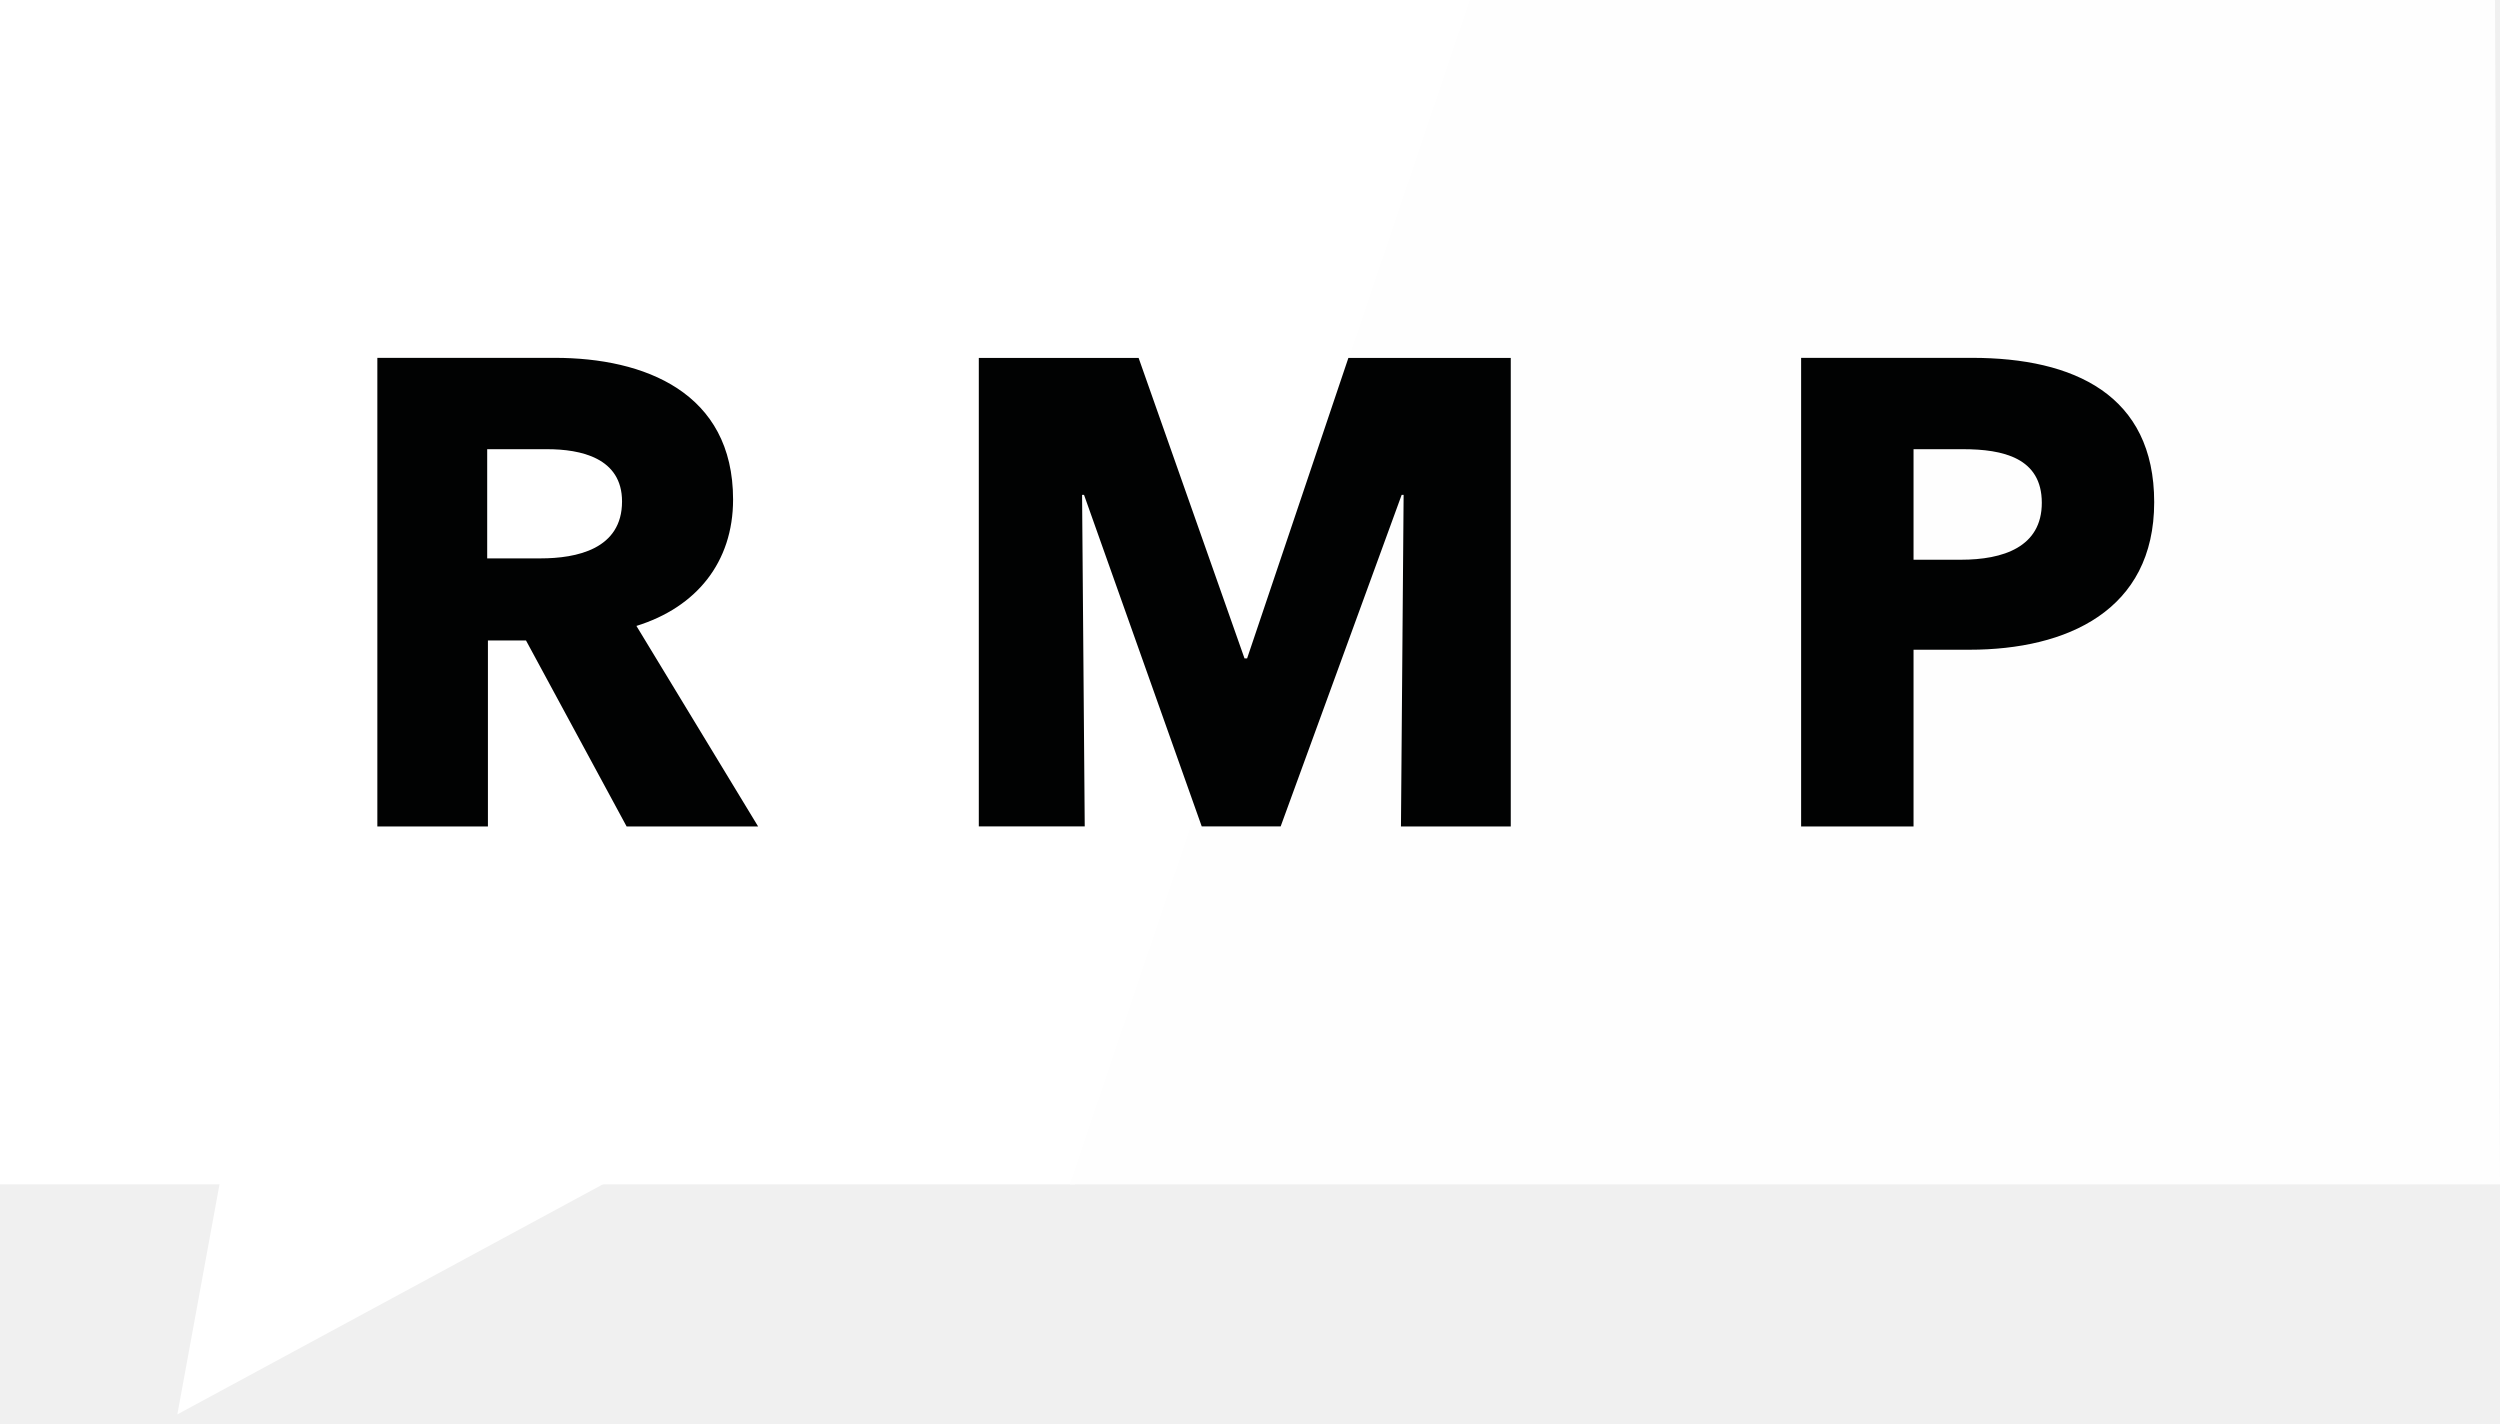
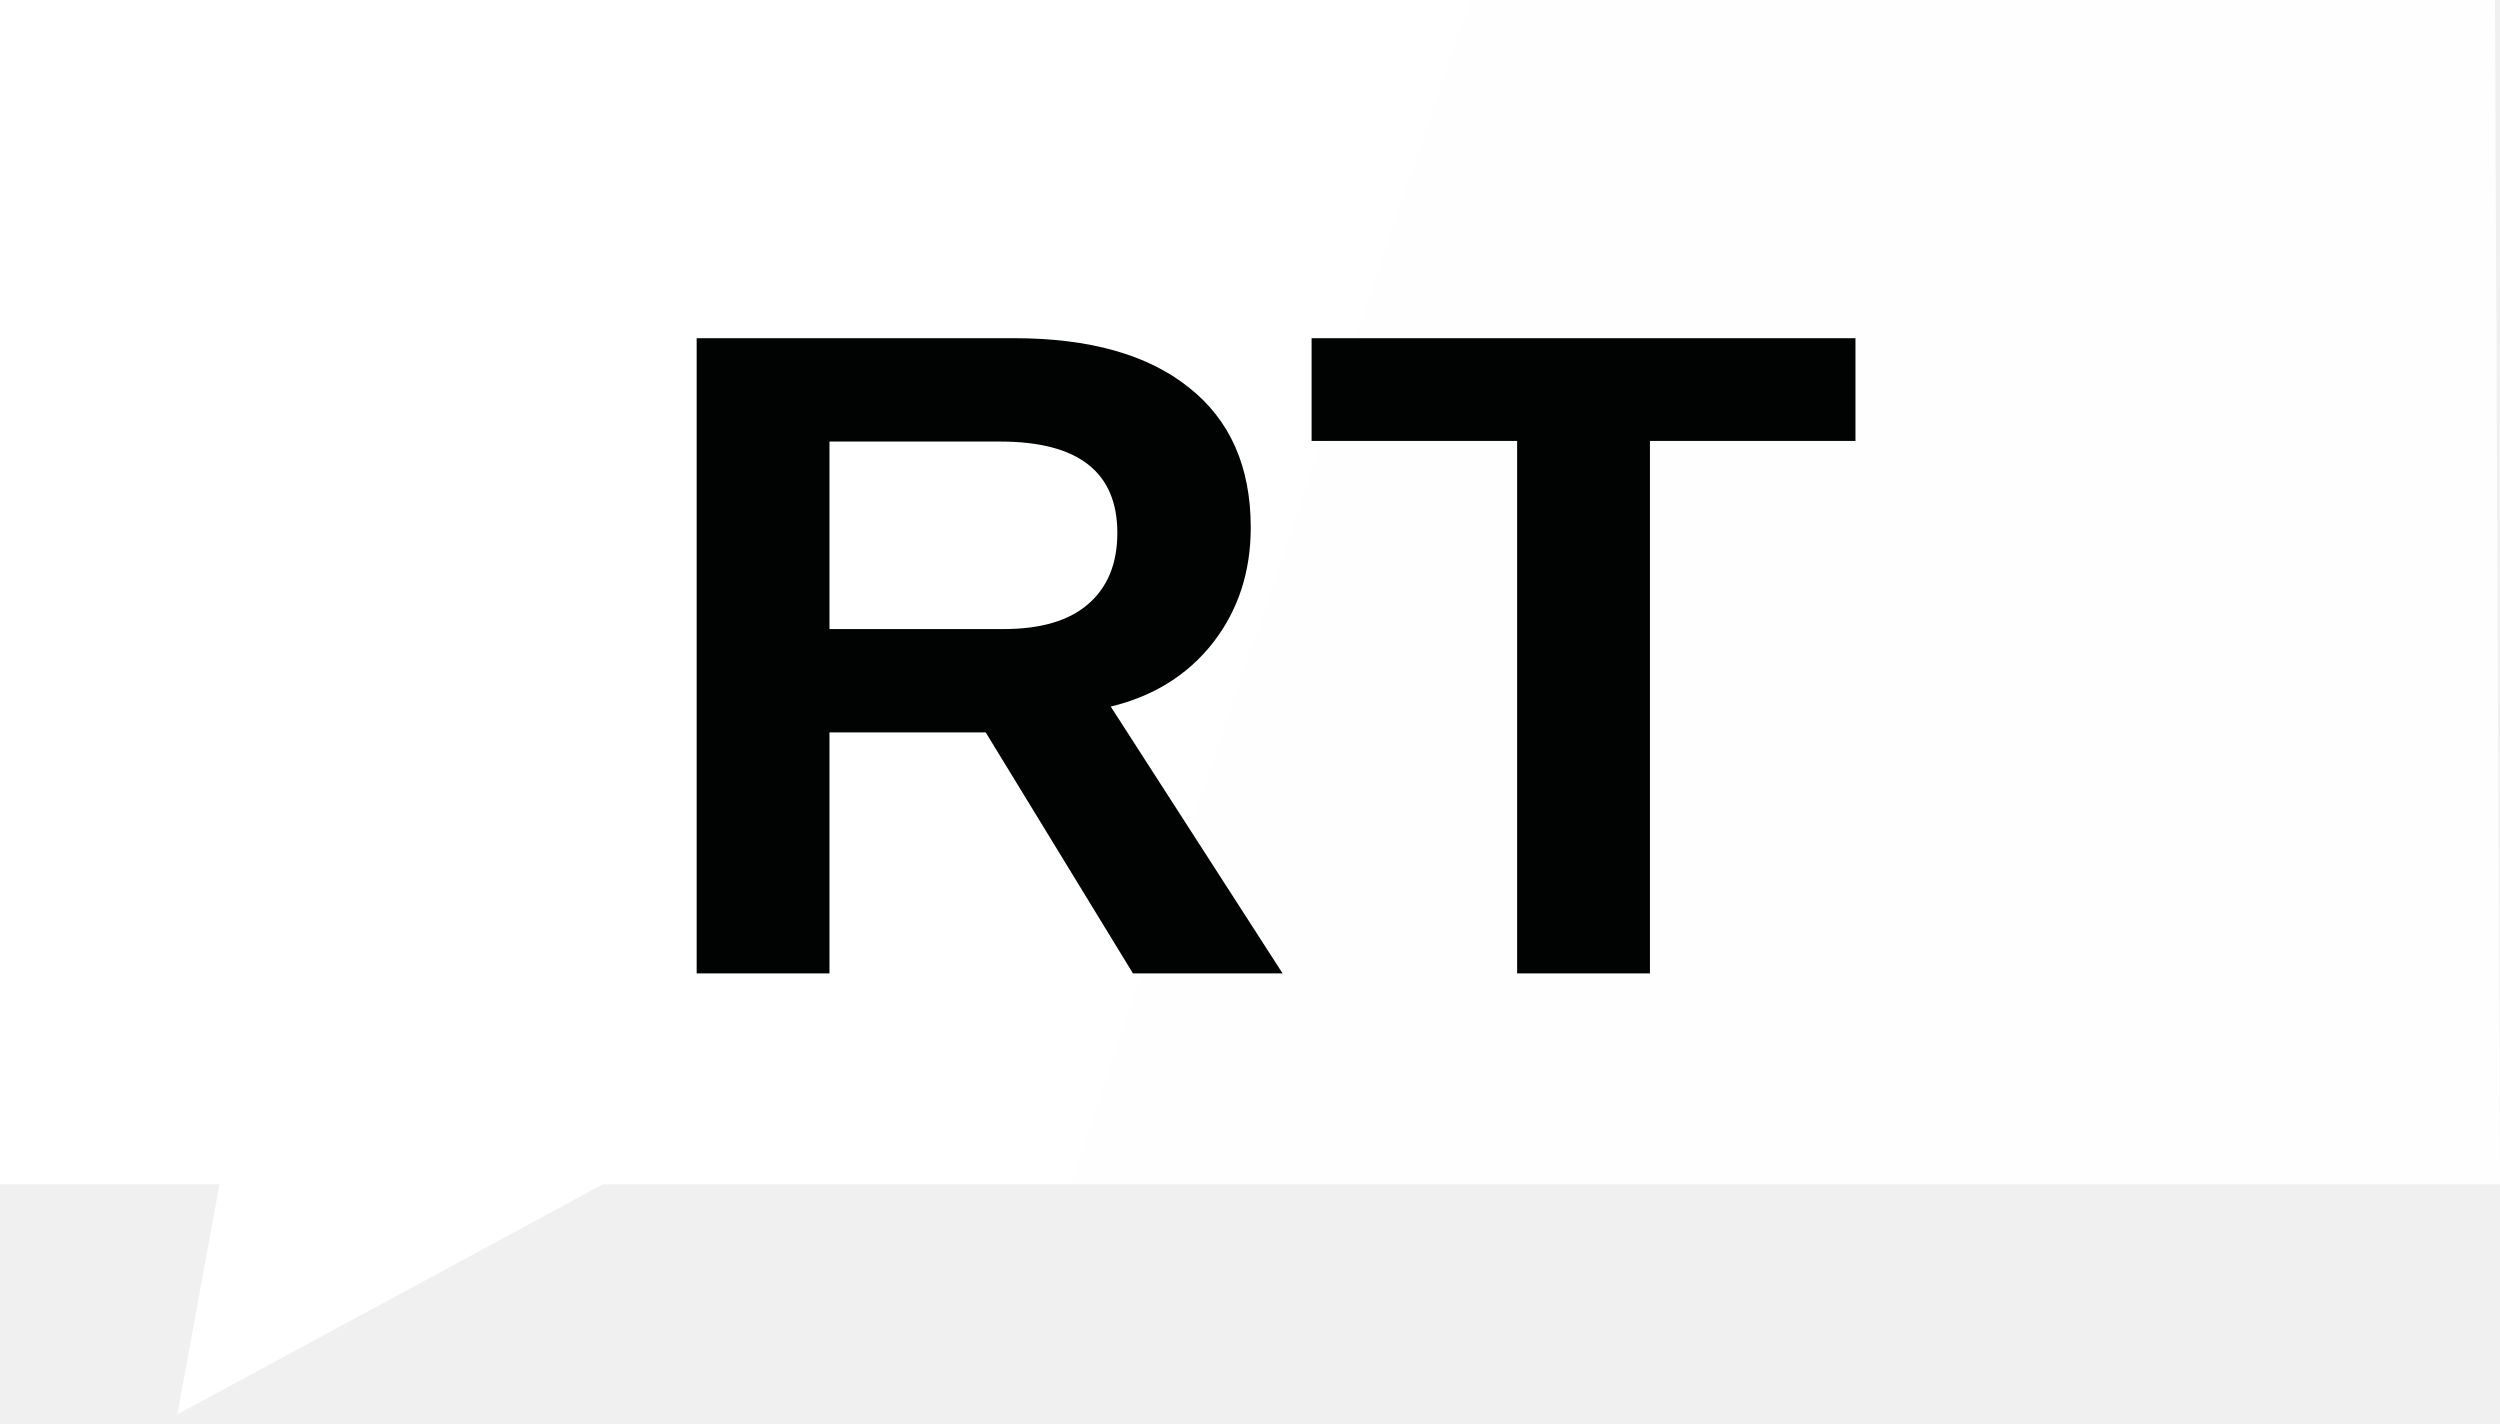
<svg xmlns="http://www.w3.org/2000/svg" width="65" height="37" viewBox="0 0 65 37">
  <g fill="none" fill-rule="evenodd">
    <path fill="#FFF" d="M4.611 36.774l17.234-9.318-15.163-1.981z" />
    <path fill="#FFF" d="M0 0v30.792h27.942L38.866 0z" />
    <path fill="#FEFEFE" d="M38.215 0L27.817 30.792H65L64.869 0z" />
    <g fill="#010202">
-       <path d="M14.223 11.68h-1.556v2.838h1.386c.94 0 2.12-.24 2.12-1.48 0-1.136-1.078-1.359-1.95-1.359zm2.069 9.808l-2.616-4.836h-.99v4.836H9.811V9.304h4.617c2.324 0 4.632.895 4.632 3.683 0 1.634-.957 2.804-2.513 3.287l3.164 5.214h-3.42zM36.425 21.488l.069-8.621h-.051l-3.146 8.62h-2.052l-3.06-8.62h-.051l.069 8.62h-2.754V9.306h4.155l2.753 7.812h.068l2.633-7.812h4.222v12.183zM51.035 11.68h-1.283v2.873h1.232c1.094 0 2.103-.327 2.103-1.48 0-1.17-1.009-1.394-2.052-1.394m.17 5.214h-1.453v4.595h-2.923V9.304h4.445c2.65 0 4.735.964 4.735 3.752 0 2.822-2.273 3.837-4.803 3.837" />
+       <text x="50%" y="50%" dominant-baseline="middle" text-anchor="middle" font-family="Arial, sans-serif" font-size="24" font-weight="bold" fill="#010202">RT</text>
    </g>
  </g>
</svg>
